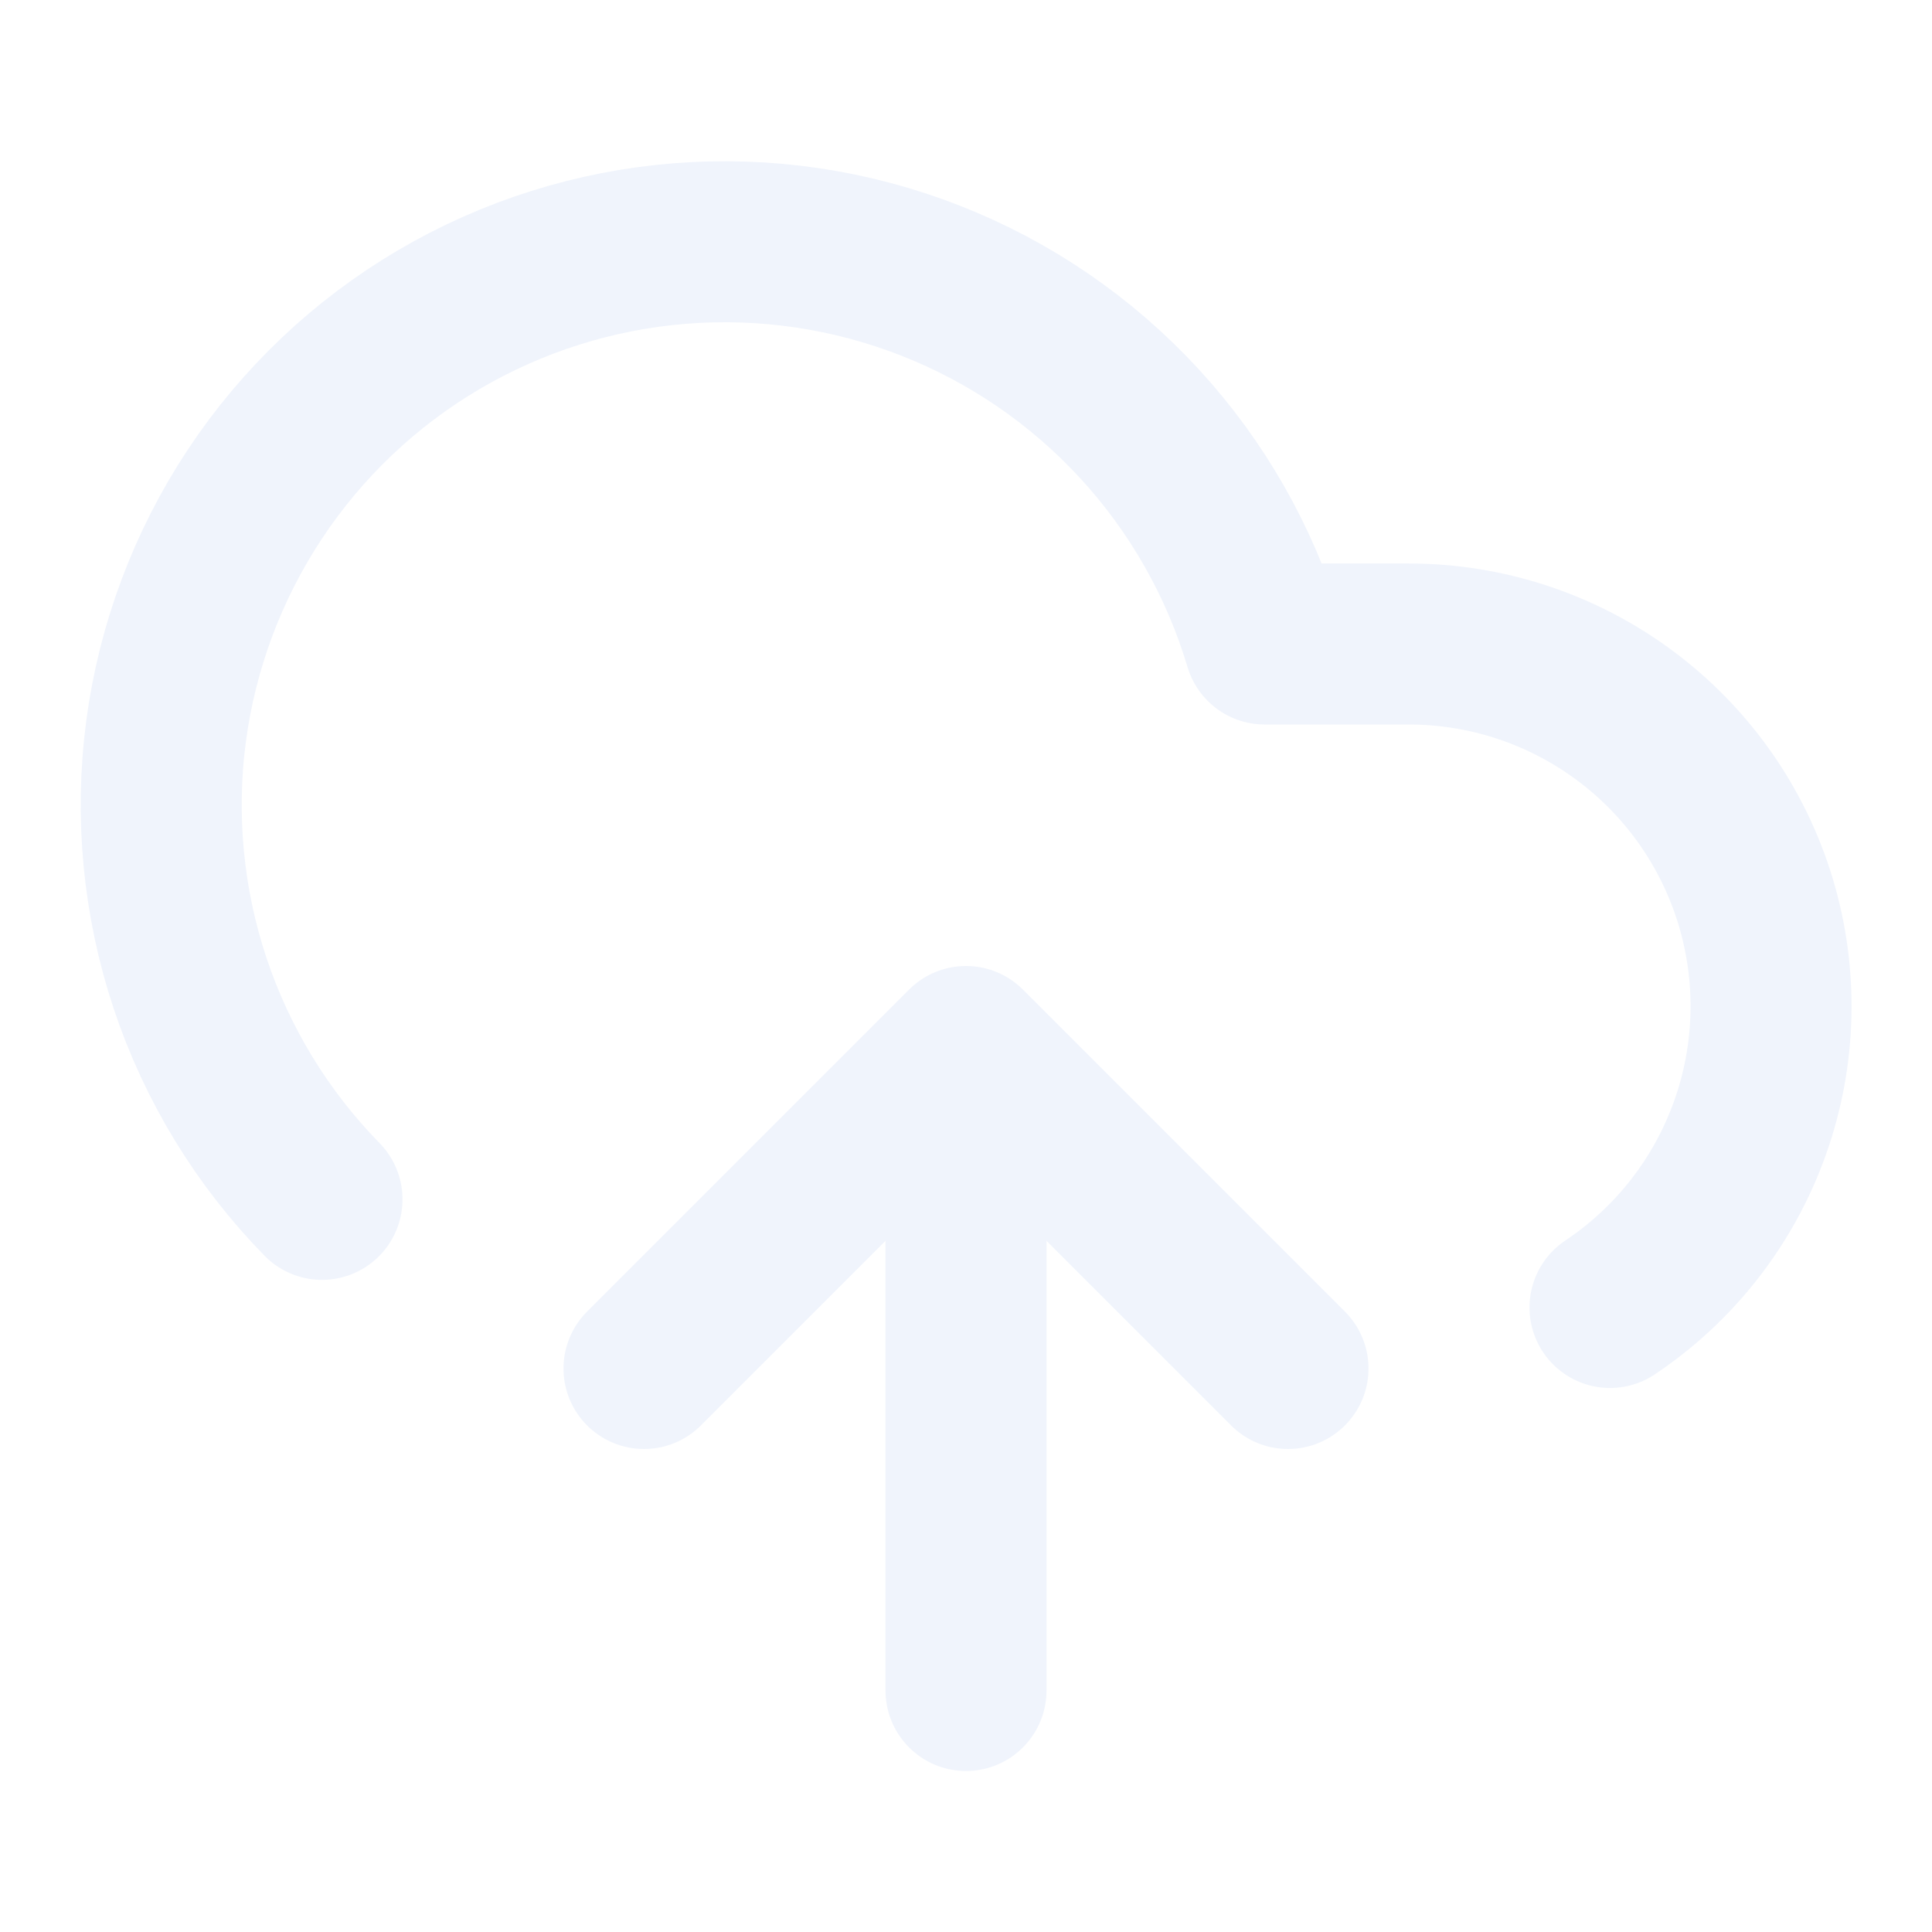
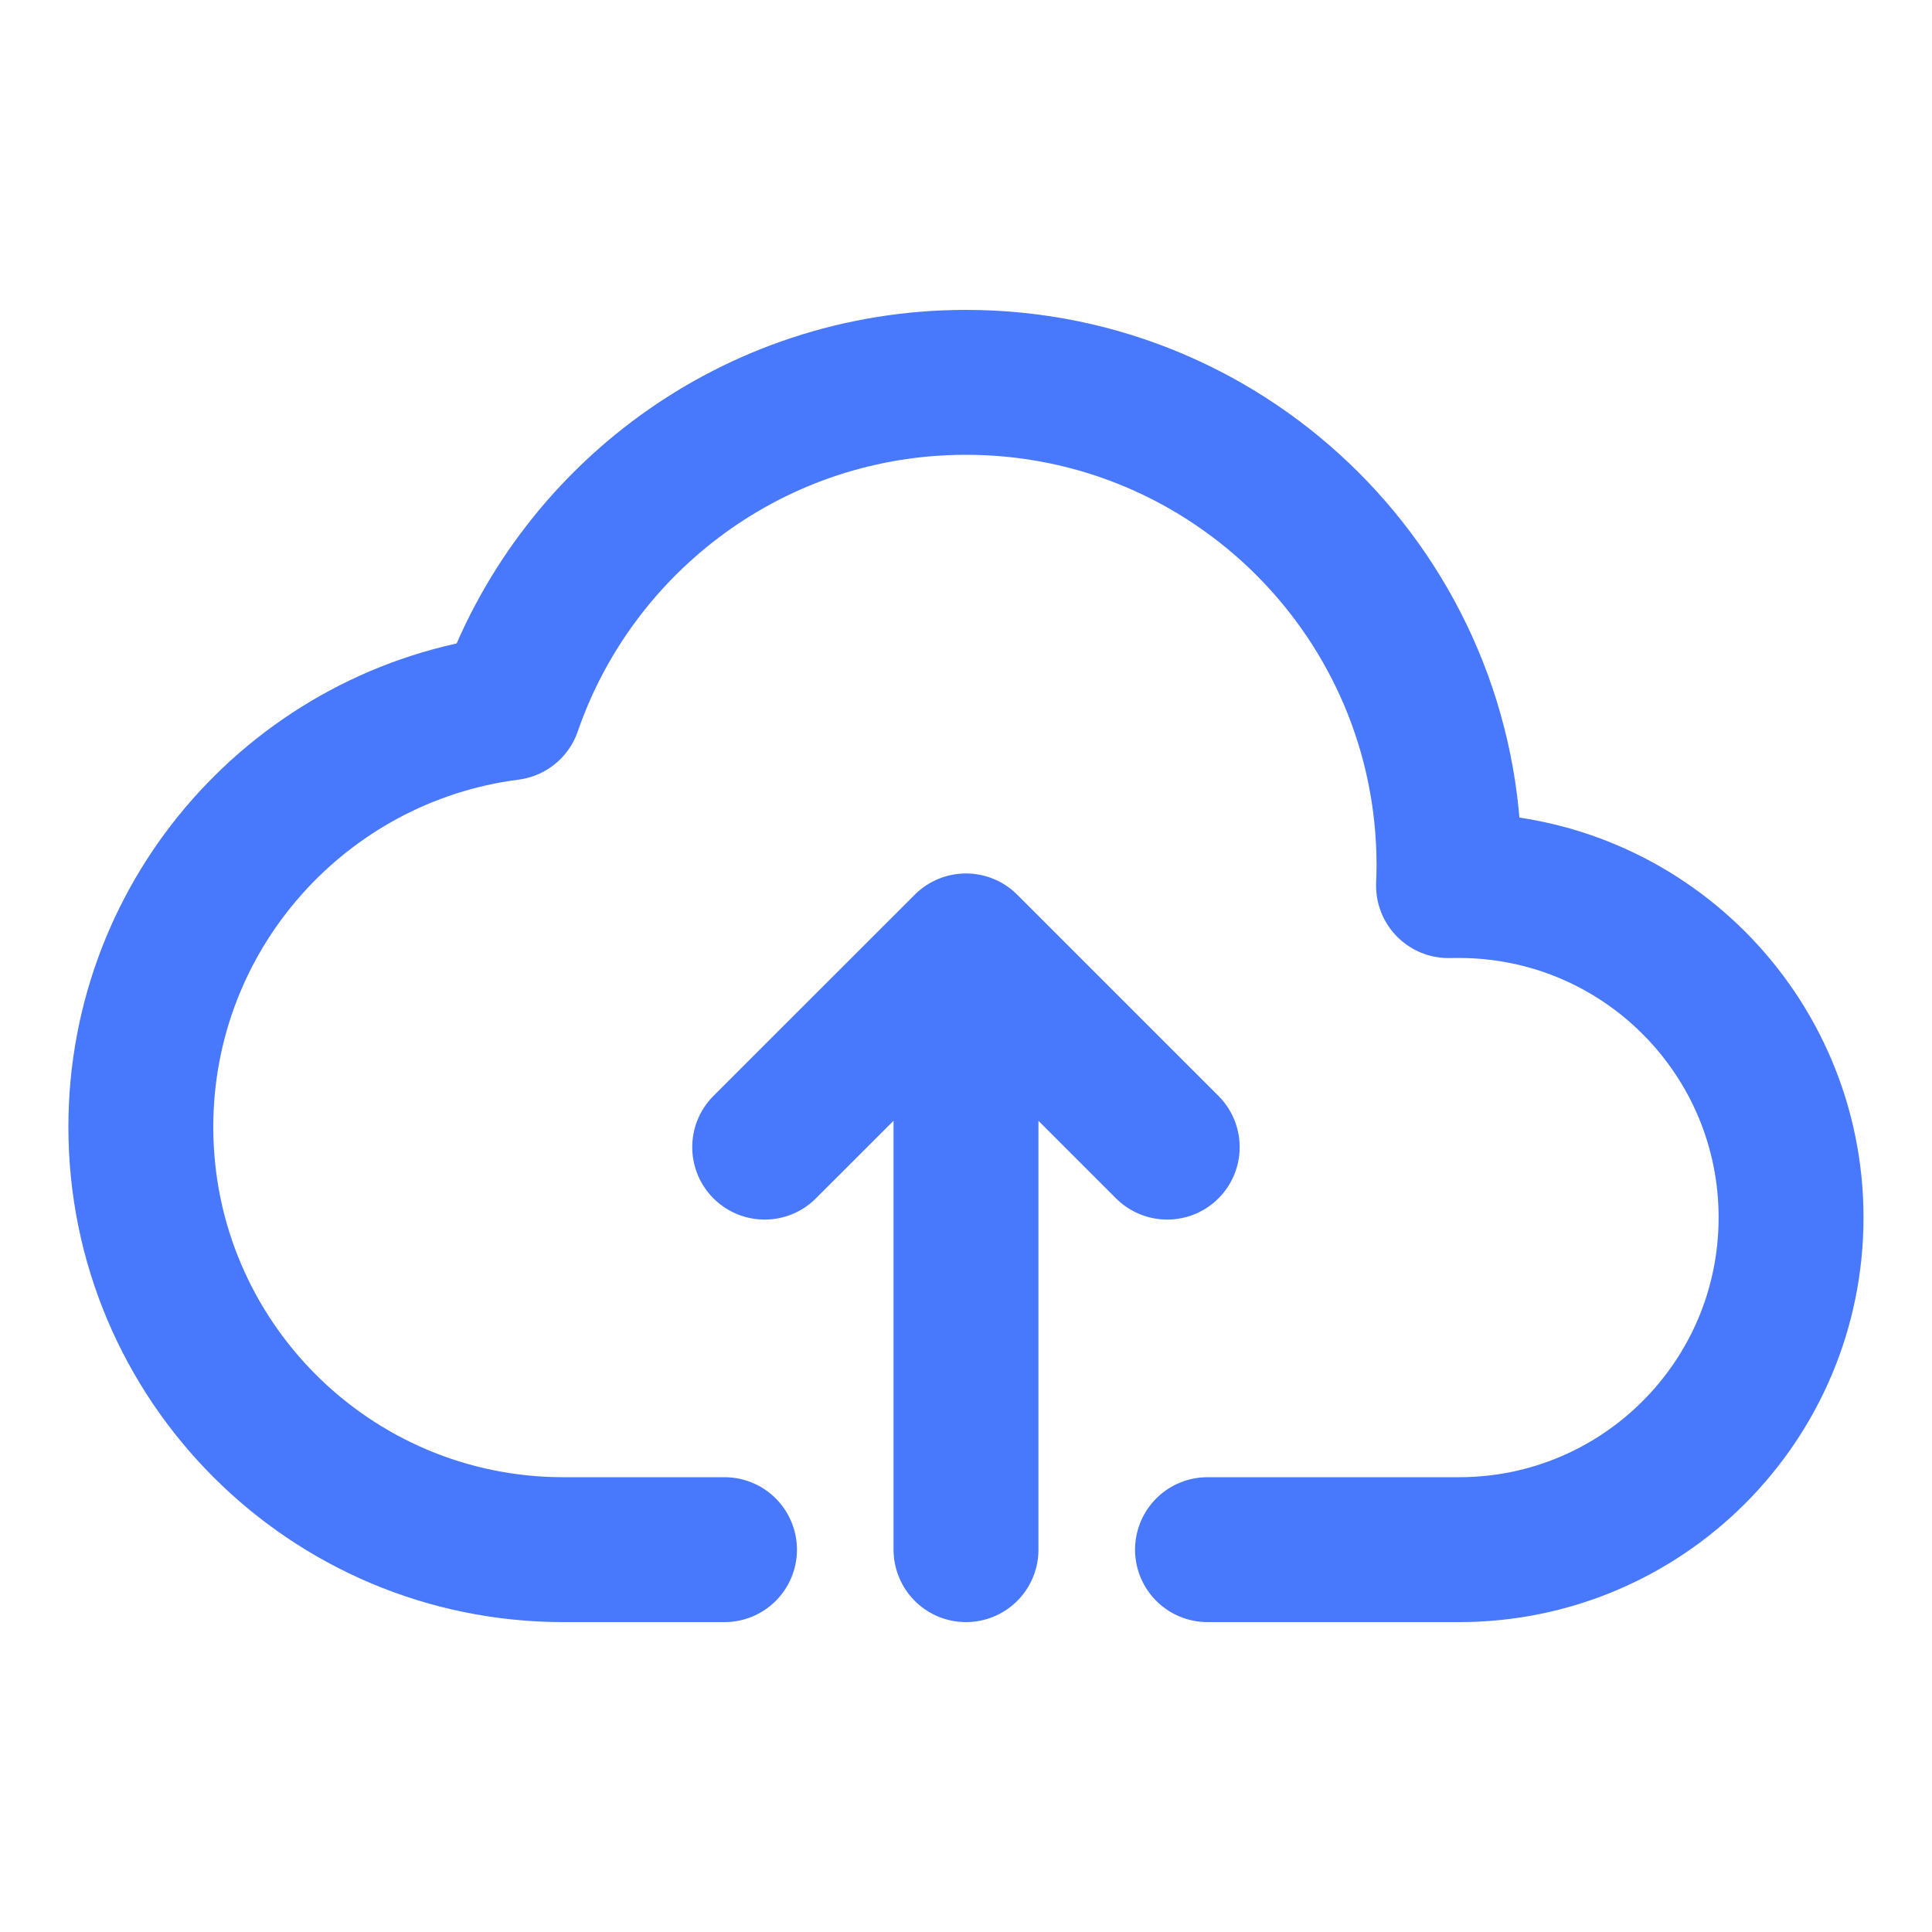
- <svg xmlns="http://www.w3.org/2000/svg" width="24" height="24" viewBox="0 0 24 24" fill="none">
-   <path d="M12 13V21M12 13L8 17M12 13L16 17M4 14.899C3.257 14.14 2.697 13.222 2.361 12.214C2.026 11.206 1.924 10.136 2.063 9.083C2.203 8.03 2.581 7.022 3.167 6.137C3.754 5.251 4.534 4.511 5.449 3.972C6.365 3.433 7.39 3.109 8.449 3.025C9.508 2.941 10.572 3.099 11.561 3.487C12.55 3.875 13.437 4.483 14.156 5.265C14.875 6.047 15.406 6.982 15.71 8H17.5C18.466 8 19.406 8.311 20.181 8.886C20.957 9.461 21.527 10.27 21.807 11.194C22.087 12.118 22.063 13.108 21.737 14.017C21.412 14.926 20.803 15.706 20 16.242" stroke="#F0F4FC" stroke-width="2" stroke-linecap="round" stroke-linejoin="round" />
+ <svg xmlns="http://www.w3.org/2000/svg" width="20" height="20" viewBox="0 0 20 20" fill="none">
+   <path d="M10 16.042V9.792M10 9.792L12.083 11.875M10 9.792L7.916 11.875M12.5 16.042H15.104C17.002 16.042 18.541 14.503 18.541 12.604C18.541 10.706 17.002 9.167 15.104 9.167C15.068 9.167 15.031 9.167 14.995 9.168C14.998 9.099 15 9.029 15 8.958C15 6.197 12.761 3.958 10 3.958C7.809 3.958 5.948 5.367 5.272 7.327C3.121 7.603 1.458 9.441 1.458 11.667C1.458 14.083 3.417 16.042 5.833 16.042H7.5" stroke="#4879FD" stroke-width="1.5" stroke-linecap="round" stroke-linejoin="round" />
</svg>
